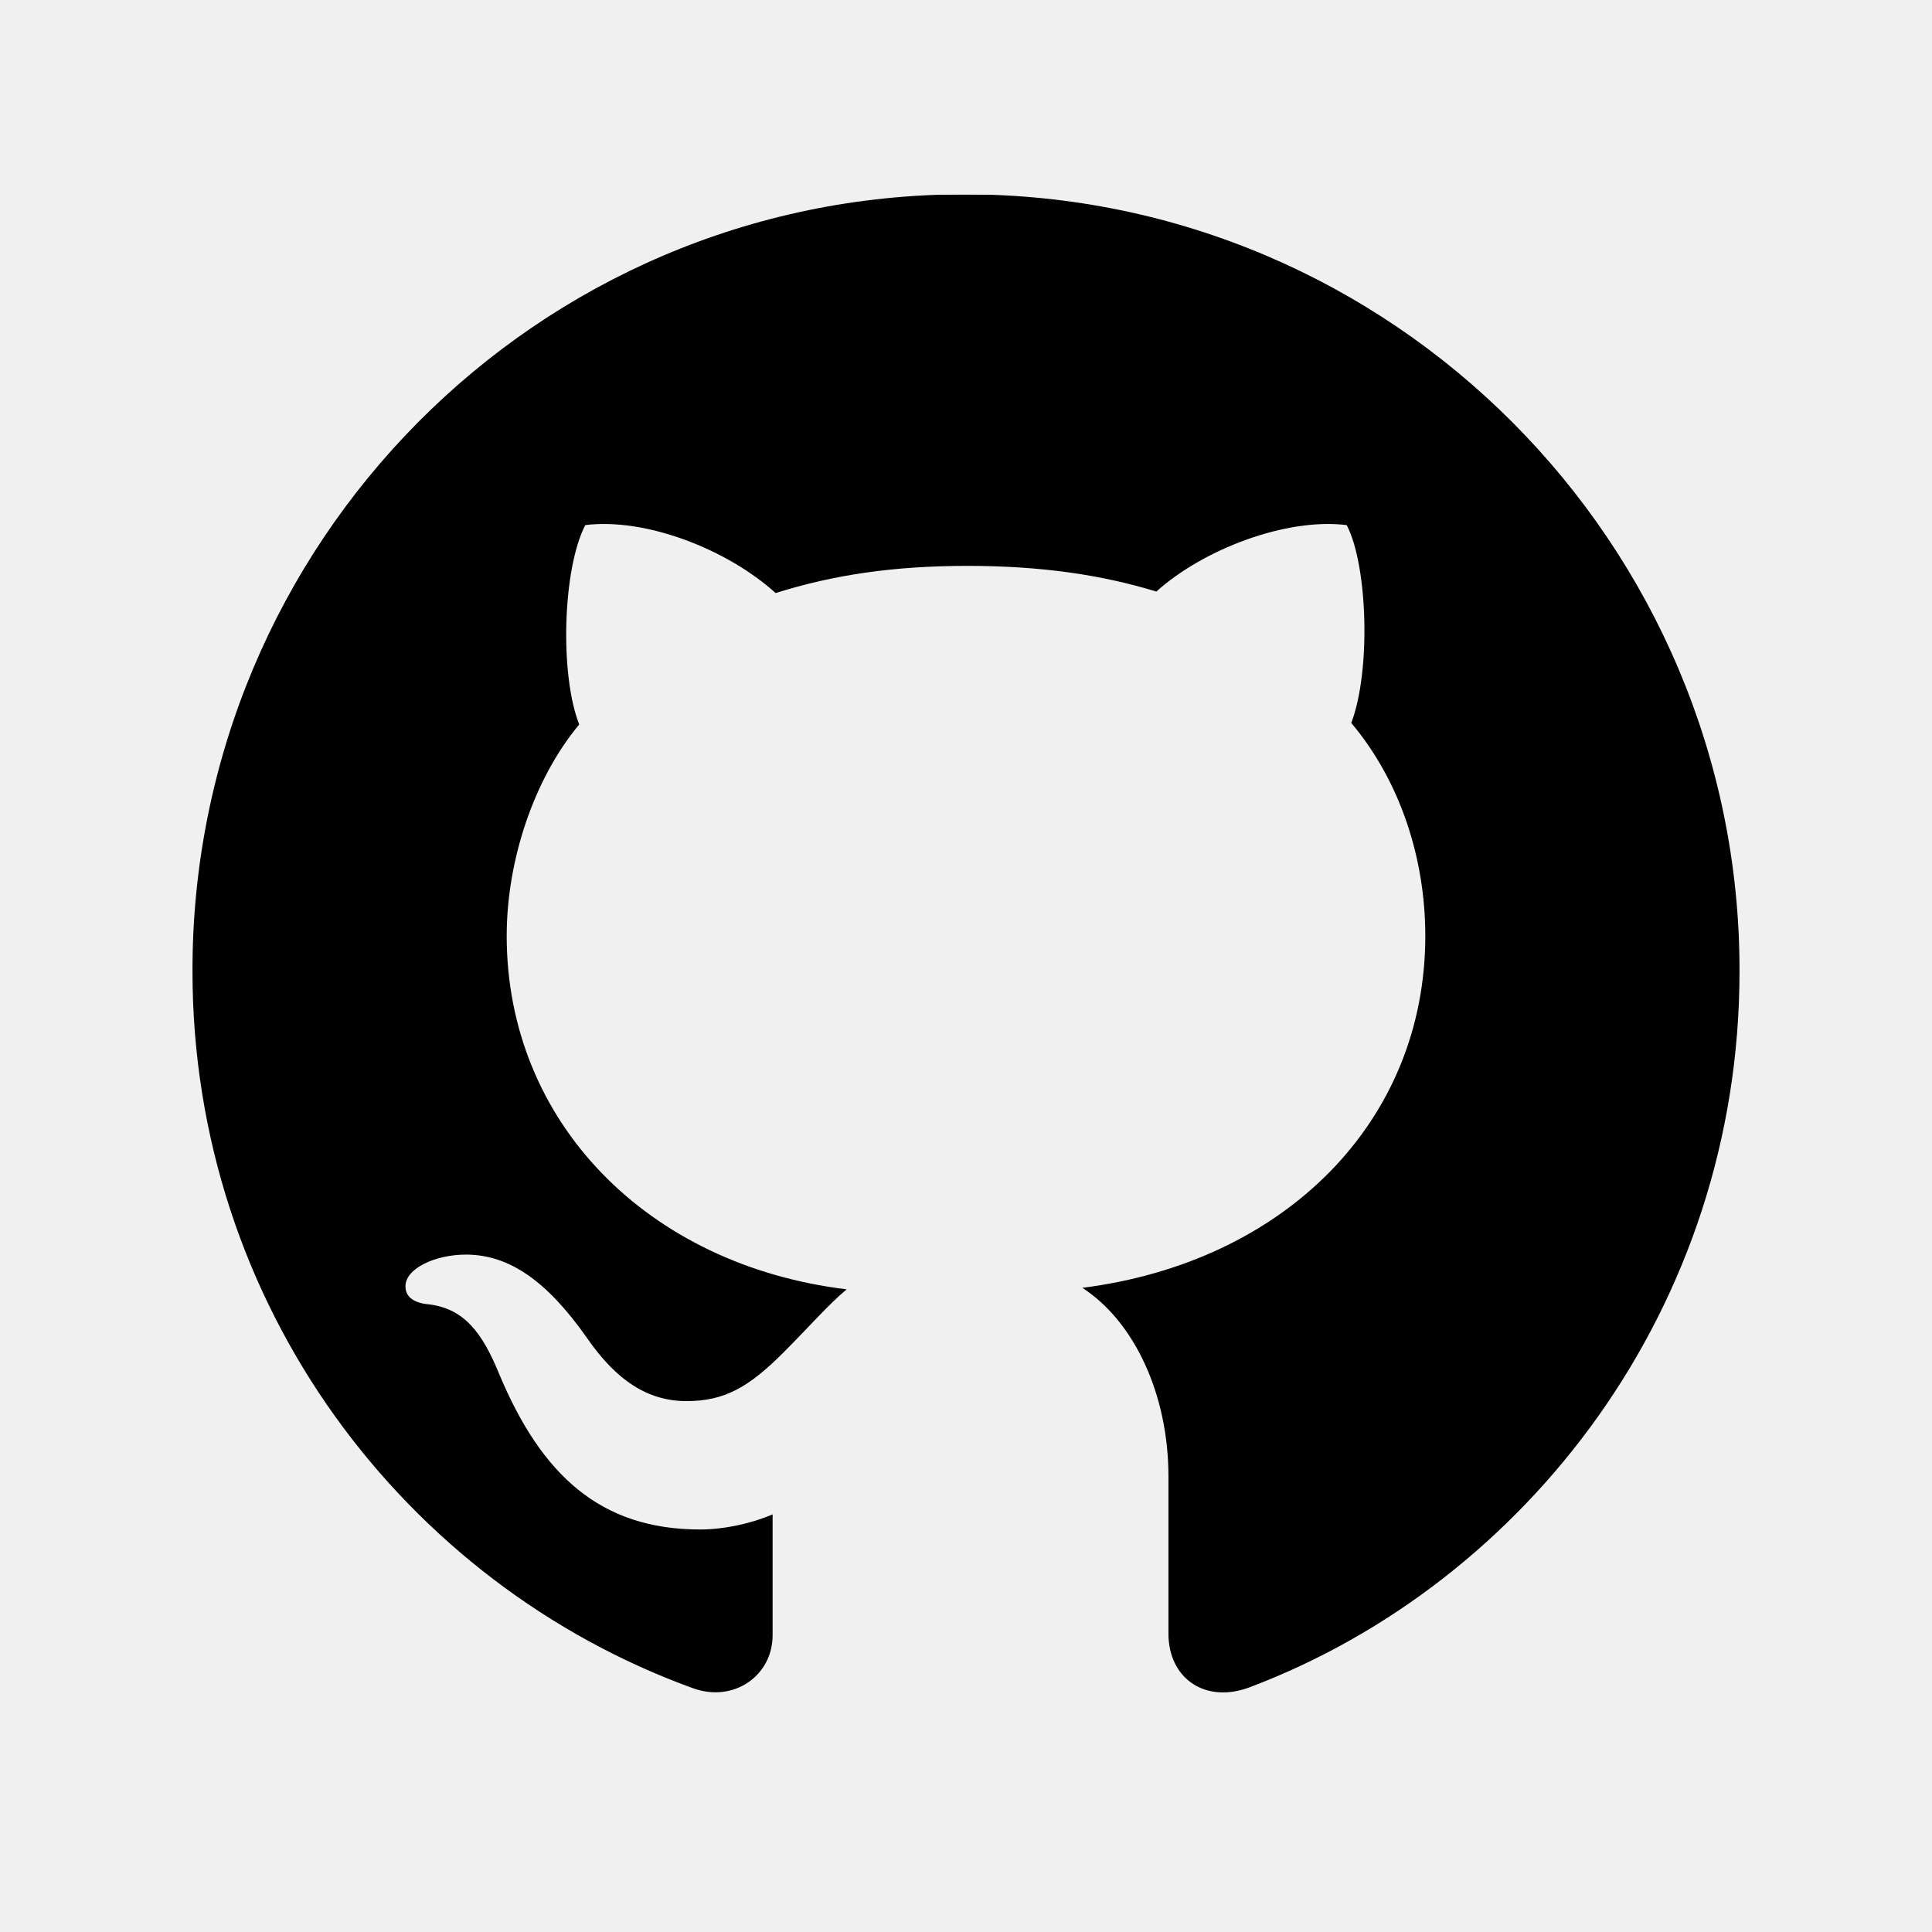
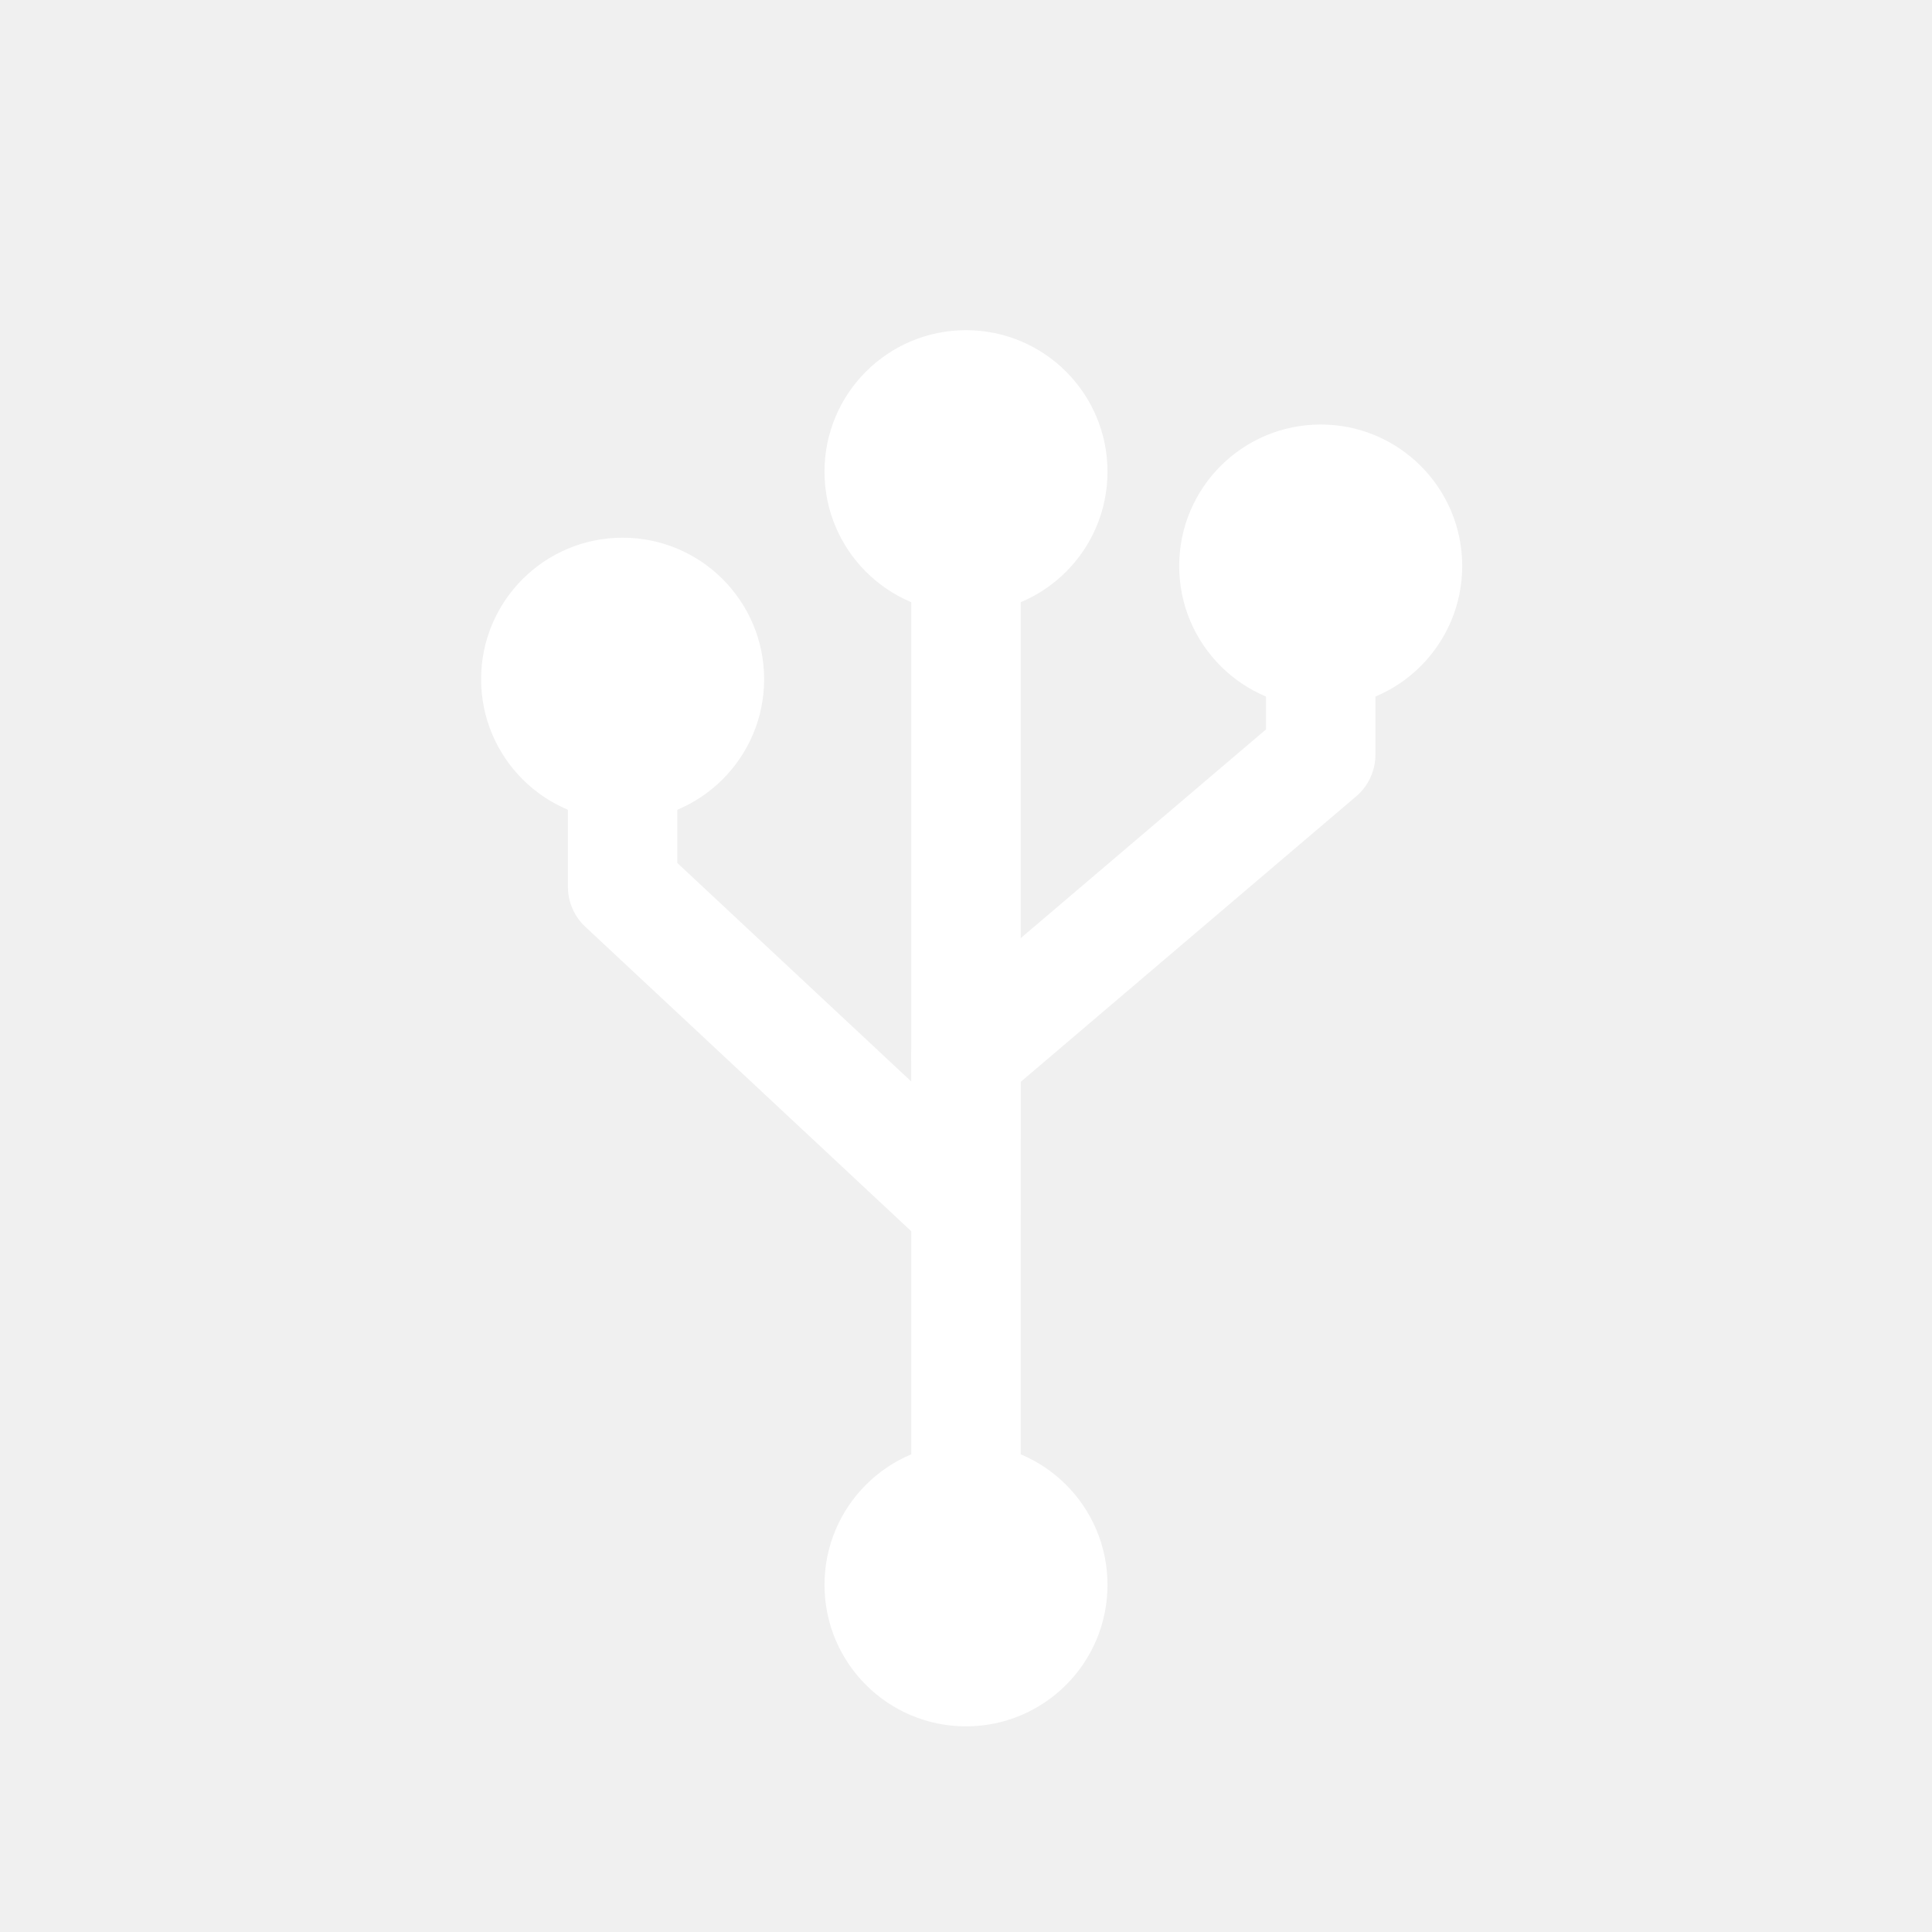
<svg xmlns="http://www.w3.org/2000/svg" width="1024" height="1024" viewBox="0 0 1024 1024" fill="none">
-   <g clip-path="url(#clip0_1_4)">
-     <mask id="mask0_1_4" style="mask-type:luminance" maskUnits="userSpaceOnUse" x="102" y="103" width="820" height="803">
-       <path d="M922 103H102V906H922V103Z" fill="white" style="fill:white;fill-opacity:1;" />
-     </mask>
-     <g mask="url(#mask0_1_4)">
-       <path d="M448.739 683.375C343.035 670.566 268.562 594.517 268.562 496.053C268.562 456.028 282.977 412.8 307 383.981C296.59 357.564 298.192 301.528 310.203 278.313C342.234 274.311 385.476 291.121 411.101 314.336C441.531 304.73 473.562 299.927 512.801 299.927C552.039 299.927 584.07 304.73 612.898 313.536C637.723 291.121 681.766 274.311 713.797 278.313C725.008 299.927 726.609 355.963 716.199 383.181C741.824 413.6 755.437 454.427 755.437 496.053C755.437 594.517 680.965 668.965 573.66 682.575C600.886 700.185 619.305 738.611 619.305 782.639V865.893C619.305 889.908 639.324 903.517 663.348 893.911C808.289 838.675 922 693.781 922 514.466C922 287.919 737.82 103 511.199 103C284.578 103 102 287.919 102 514.466C102 692.18 214.91 839.476 367.058 894.711C388.68 902.716 409.5 888.307 409.5 866.693V802.651C398.289 807.455 383.875 810.657 371.062 810.657C318.211 810.657 286.98 781.839 264.558 728.203C255.75 706.59 246.141 693.781 227.723 691.38C218.114 690.579 214.91 686.577 214.91 681.774C214.91 672.167 230.926 664.963 246.942 664.963C270.164 664.963 290.183 679.373 311.004 708.992C327.02 732.207 343.836 742.613 363.855 742.613C383.875 742.613 396.687 735.409 415.105 716.996C428.719 703.387 439.129 691.38 448.739 683.375Z" fill="black" style="fill:black;fill-opacity:1;" />
-     </g>
-   </g>
-   <defs>
-     <clipPath id="clip0_1_4">
-       <rect width="820" height="803" fill="white" style="fill:white;fill-opacity:1;" transform="translate(102 103)" />
-     </clipPath>
-   </defs>
+   <path d="M512 860 L512 560" stroke="white" stroke-width="58" stroke-linecap="round" stroke-linejoin="round" />
+   <path d="M512 600 L512 250" stroke="white" stroke-width="58" stroke-linecap="round" stroke-linejoin="round" />
+   <path d="M512 640 L330 470 L330 360" stroke="white" stroke-width="58" stroke-linecap="round" stroke-linejoin="round" />
+   <path d="M512 560 L700 400 L700 300" stroke="white" stroke-width="58" stroke-linecap="round" stroke-linejoin="round" />
+   <circle cx="512" cy="250" r="75.0" fill="white" />
+   <circle cx="330" cy="360" r="75.0" fill="white" />
+   <circle cx="700" cy="300" r="75.0" fill="white" />
+   <circle cx="512" cy="840" r="75.0" fill="white" />
</svg>
